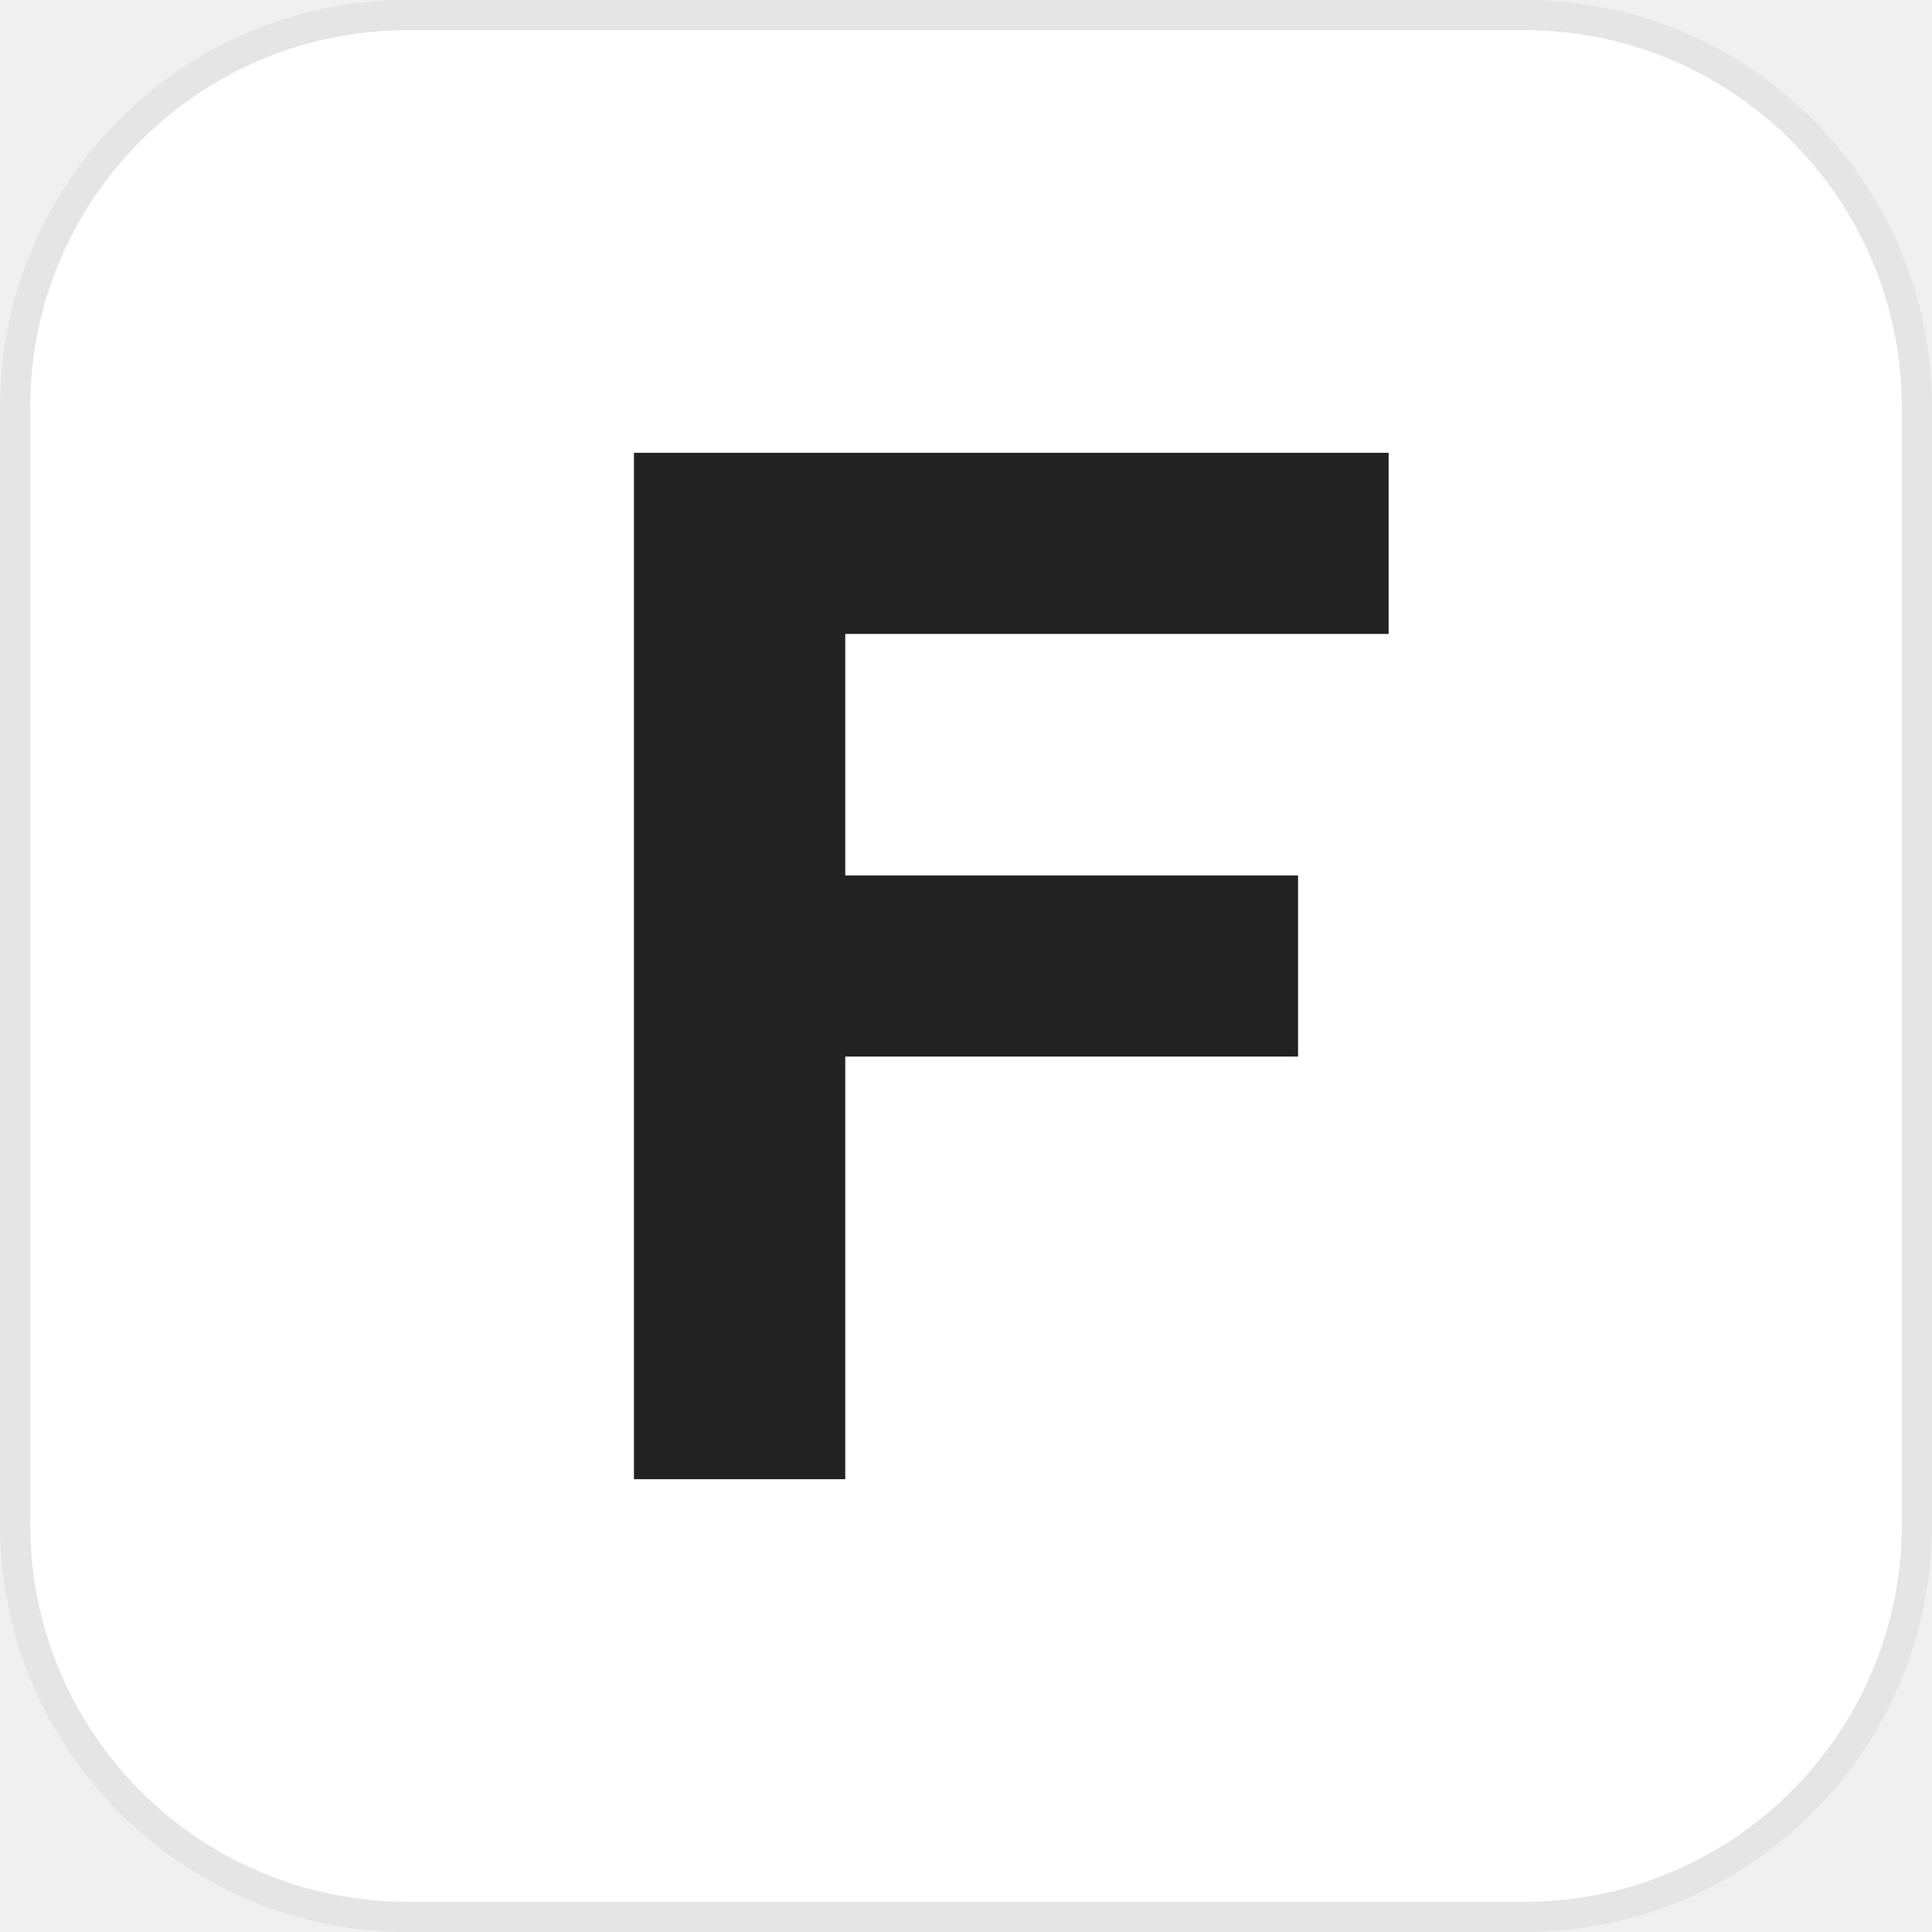
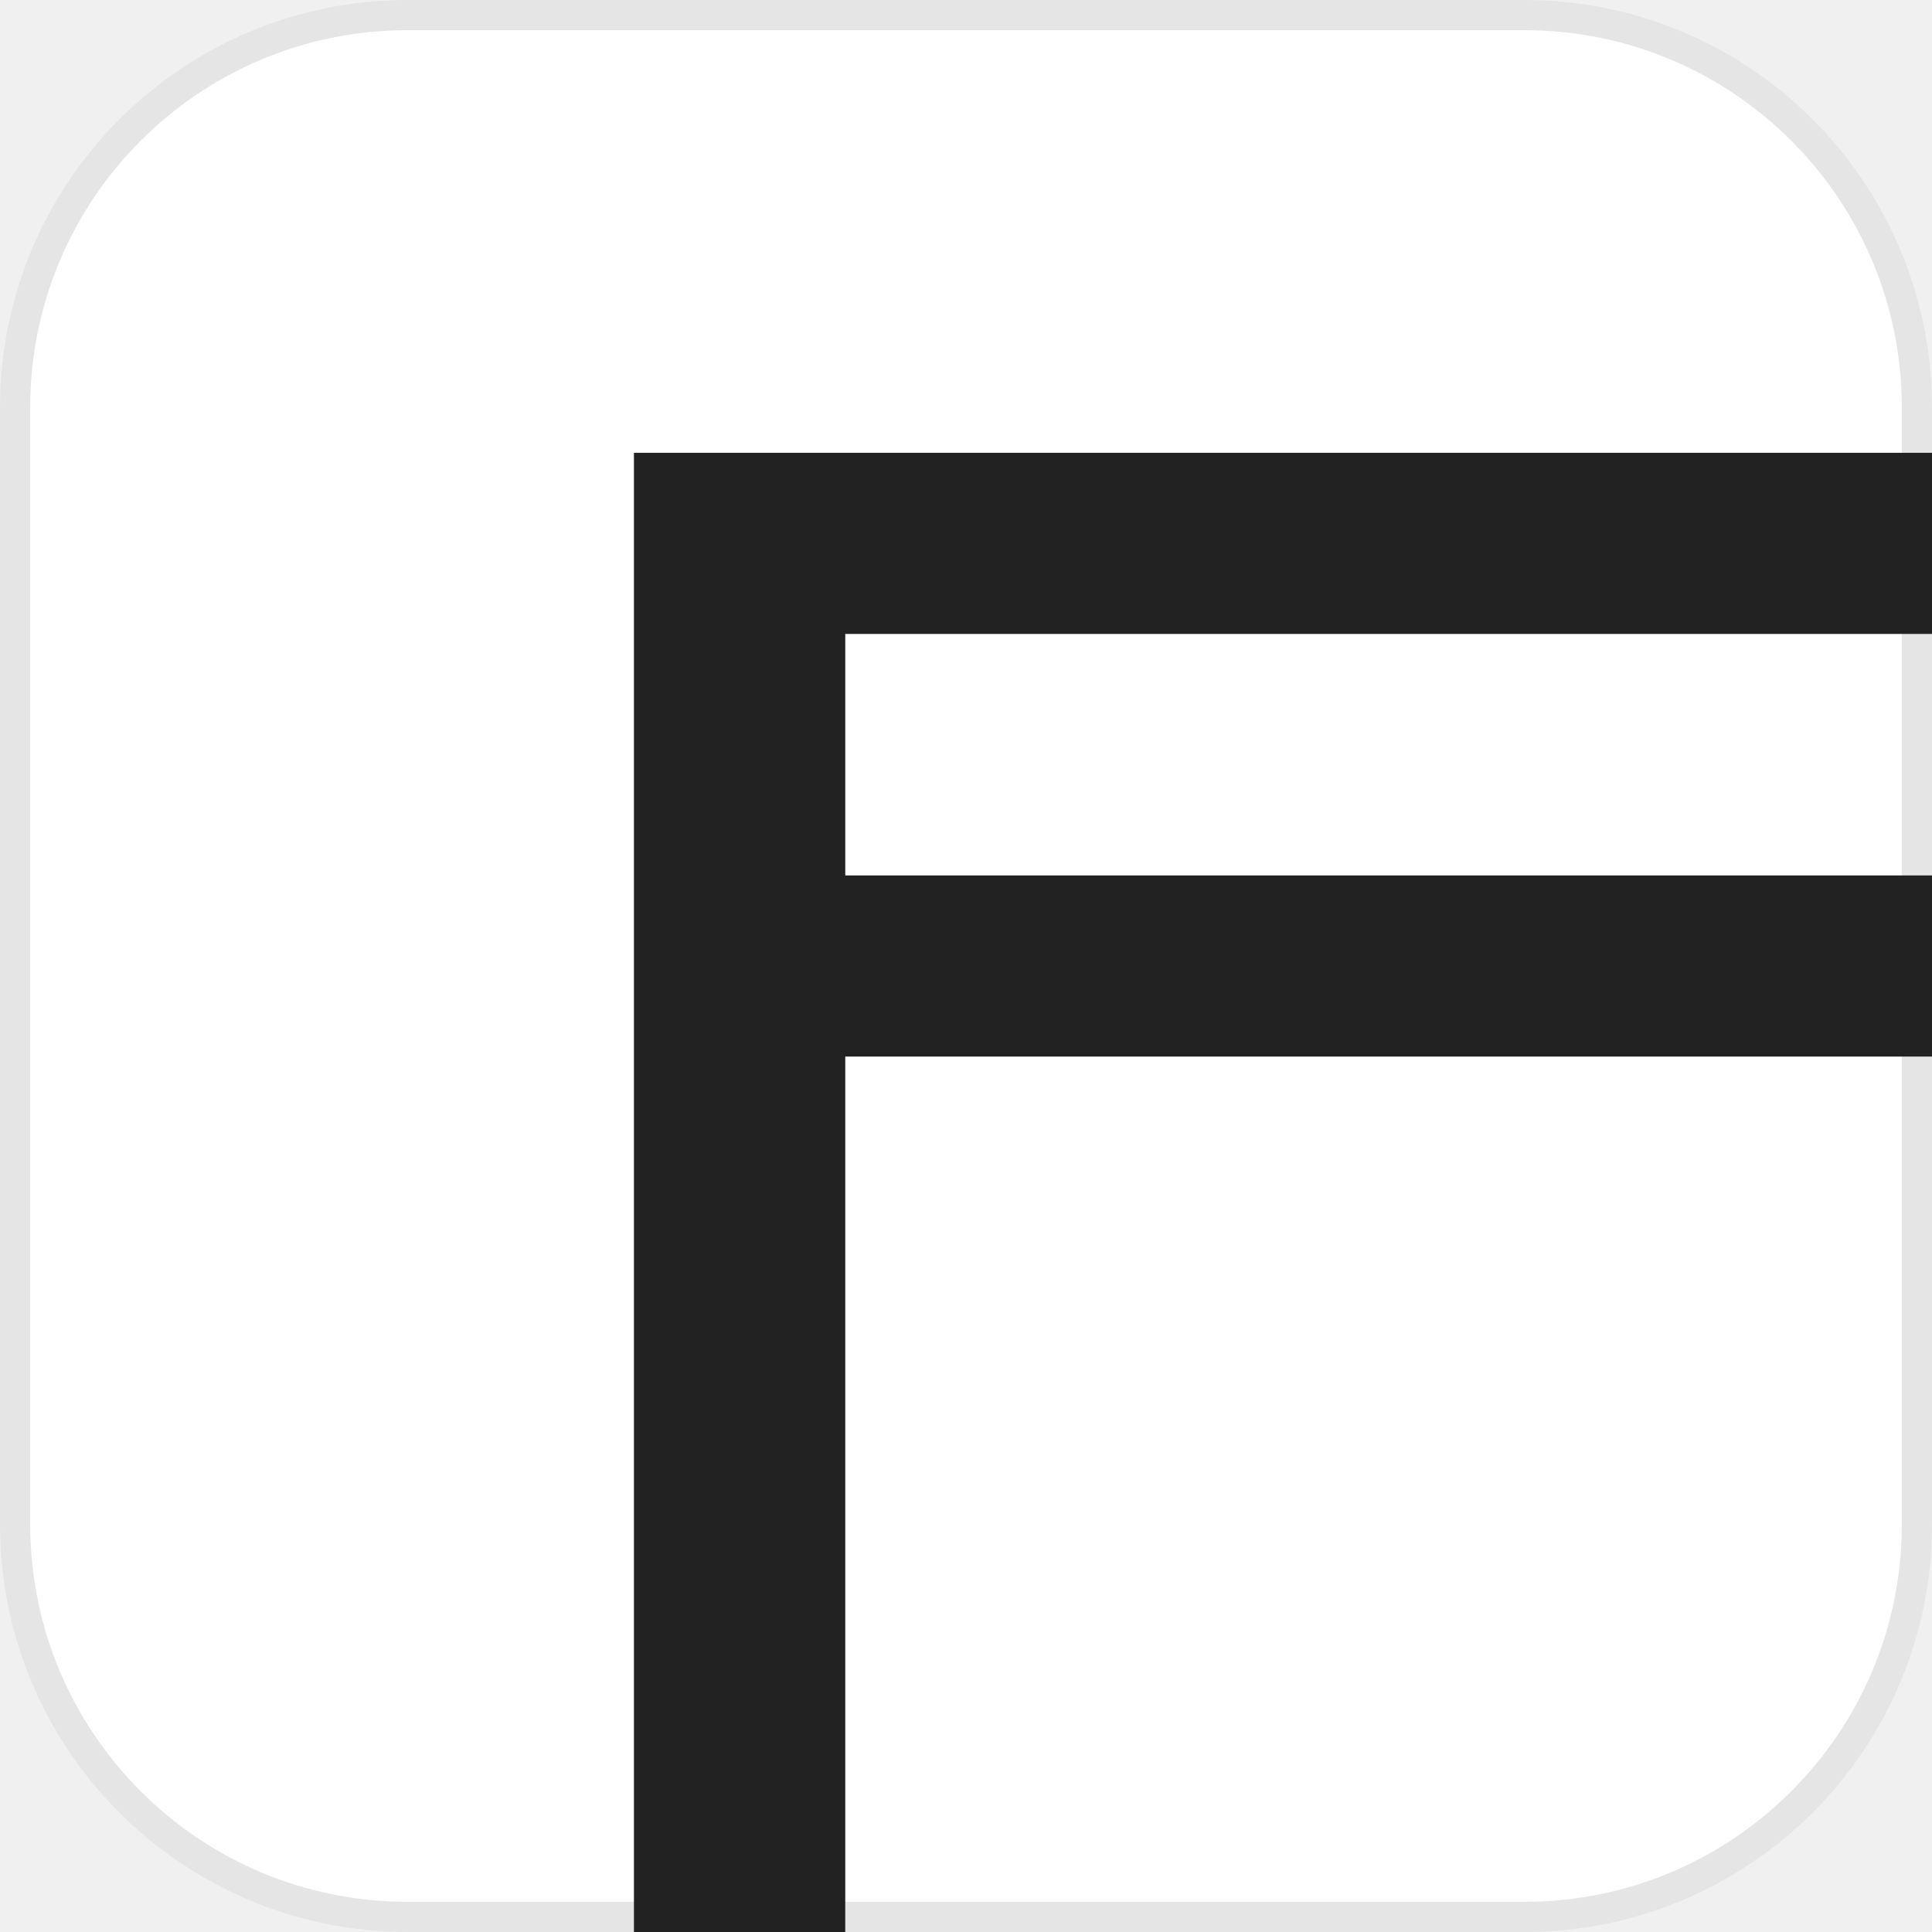
<svg xmlns="http://www.w3.org/2000/svg" viewBox="0 0 64 64">
  <style>
    .tile { fill: #fff; stroke: #e5e5e5; }
    .letter { fill: #222; }
    @media (prefers-color-scheme: dark) {
      .tile { fill: #222; stroke: #353535; }
      .letter { fill: #eee; }
    }
  </style>
  <rect class="tile" x=".5" y=".5" width="63" height="63" rx="13" />
-   <path class="letter" d="M21 15h25v6H28v8h15v6H28v14h-7z" />
+   <path class="letter" d="M21 15H64v6H28v8H64v6H28v29h-7z" />
</svg>
